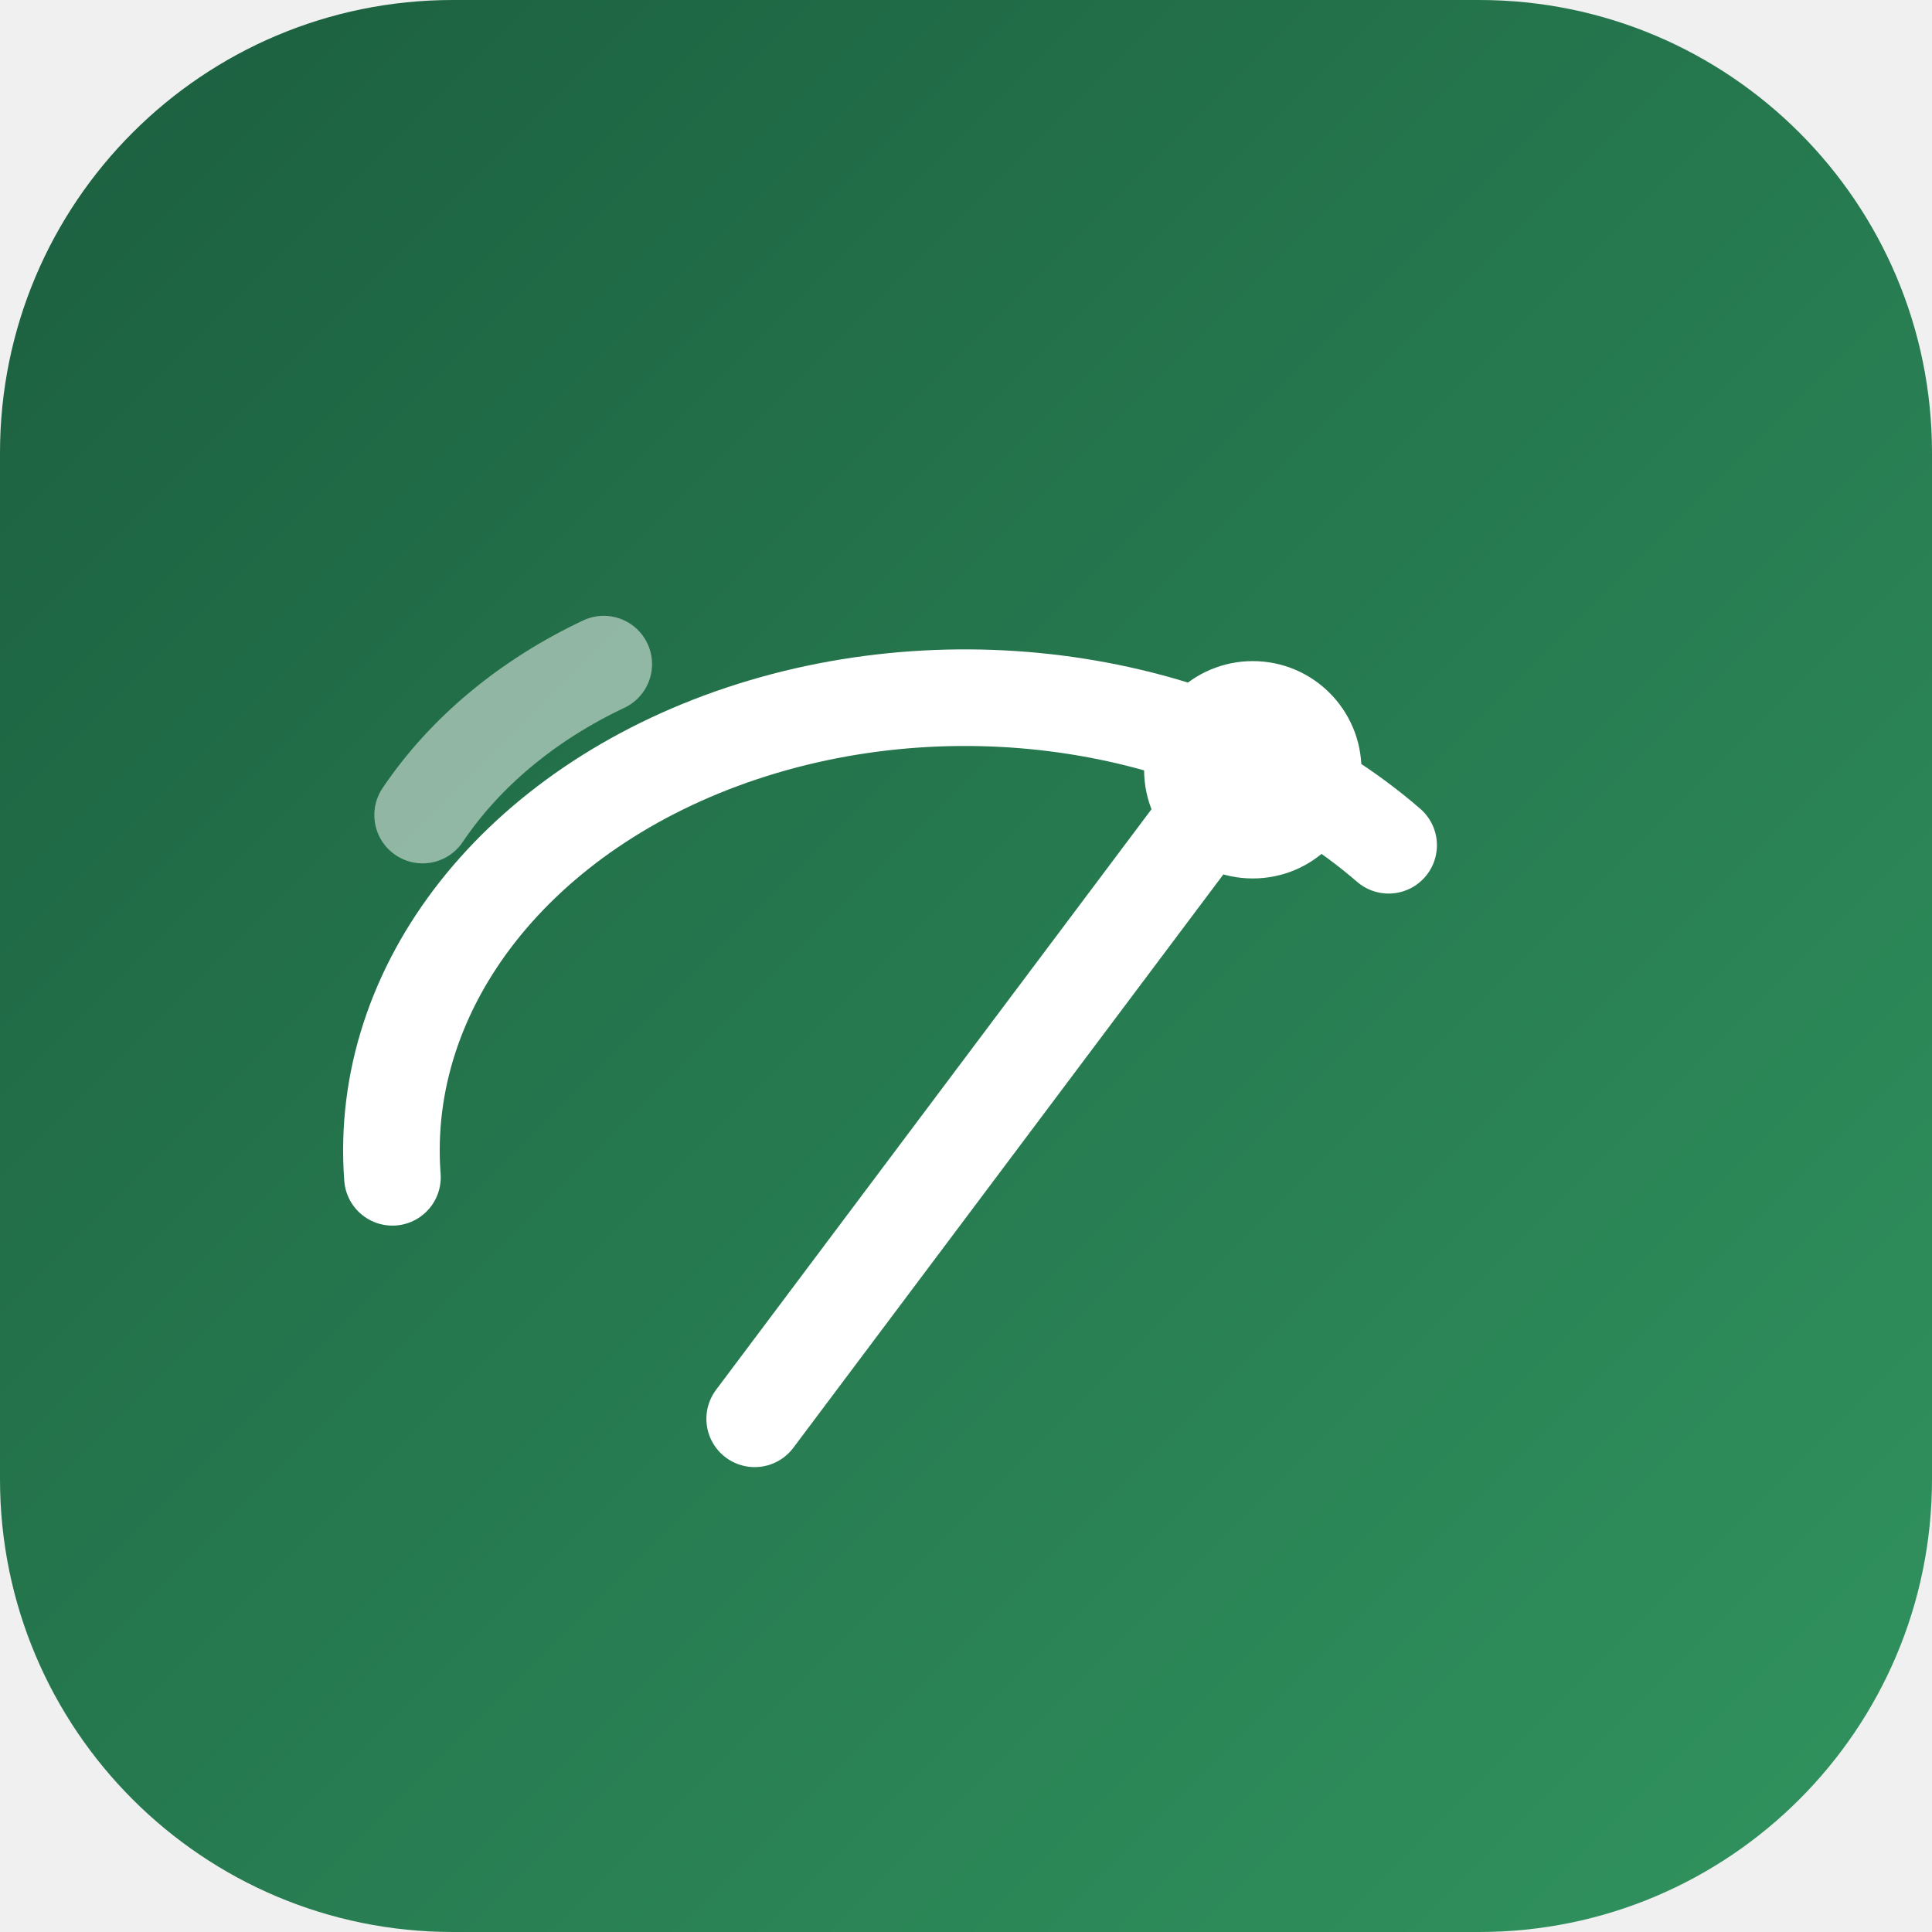
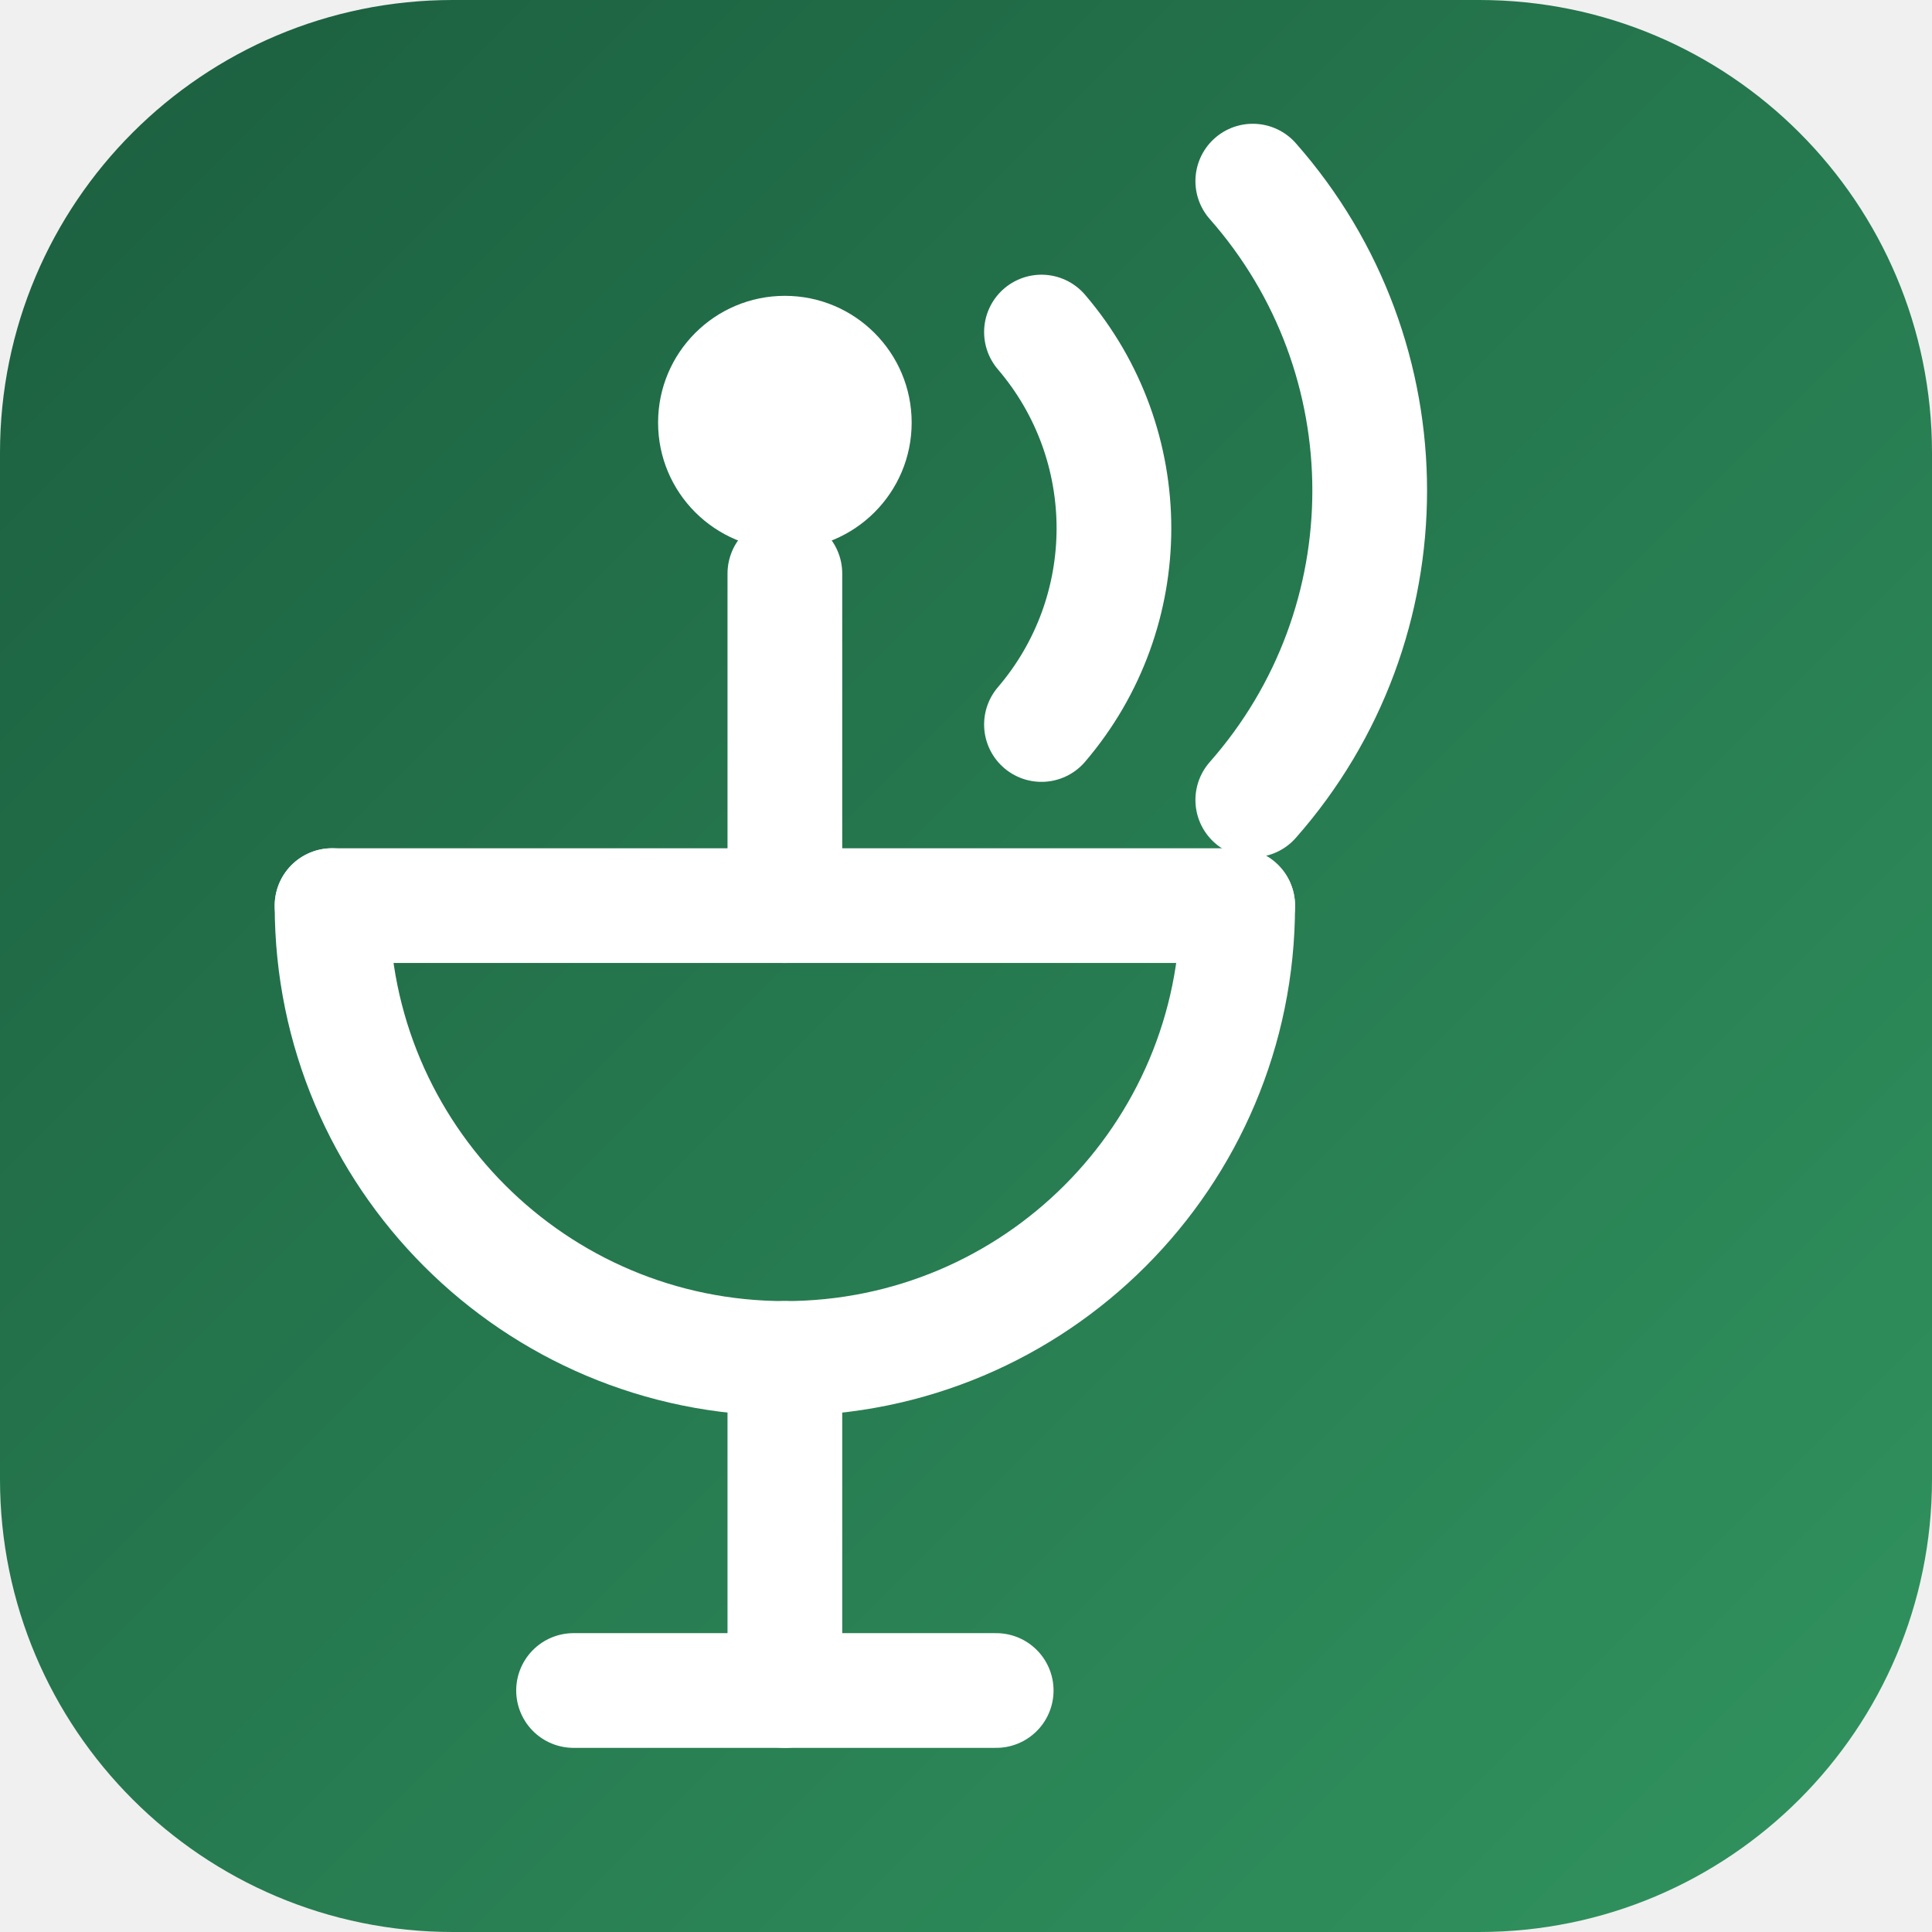
<svg xmlns="http://www.w3.org/2000/svg" viewBox="0 0 64 64" width="64" height="64">
  <defs>
    <linearGradient id="g" x1="0" y1="0" x2="1" y2="1">
      <stop offset="0" stop-color="#1B5E3F" />
      <stop offset="1" stop-color="#31945F" />
    </linearGradient>
  </defs>
  <rect width="64" height="64" rx="15" fill="url(#g)" />
-   <g fill="none" stroke="#FFFFFF" stroke-width="3.2" stroke-linecap="round">
-     <path d="M13 39a19 15 0 0 1 33-11" />
-     <path d="M25 47 40 27" />
-     <path d="M14 27a16 13 0 0 1 6-5" opacity=".5" />
+   <g fill="none" stroke="#FFFFFF" stroke-width="3.8" stroke-linecap="round" stroke-linejoin="round">
+     <g transform="translate(3,0)">
+       <path d="M8 30a15 15 0 0 0 30 0" />
+       <path d="M8 30h30" />
+       <path d="M23 45v11" />
+       <path d="M16 56h14" />
+       <path d="M23 30v-11" />
+       <path d="M31.5 11a10 10 0 0 1 0 13" />
+       <path d="M38.5 6a15.5 15.5 0 0 1 0 20.5" />
+     </g>
  </g>
-   <circle cx="41.5" cy="25.5" r="3.6" fill="#FFFFFF" />
+   <circle cx="26" cy="14" r="4.2" fill="#FFFFFF" />
</svg>
